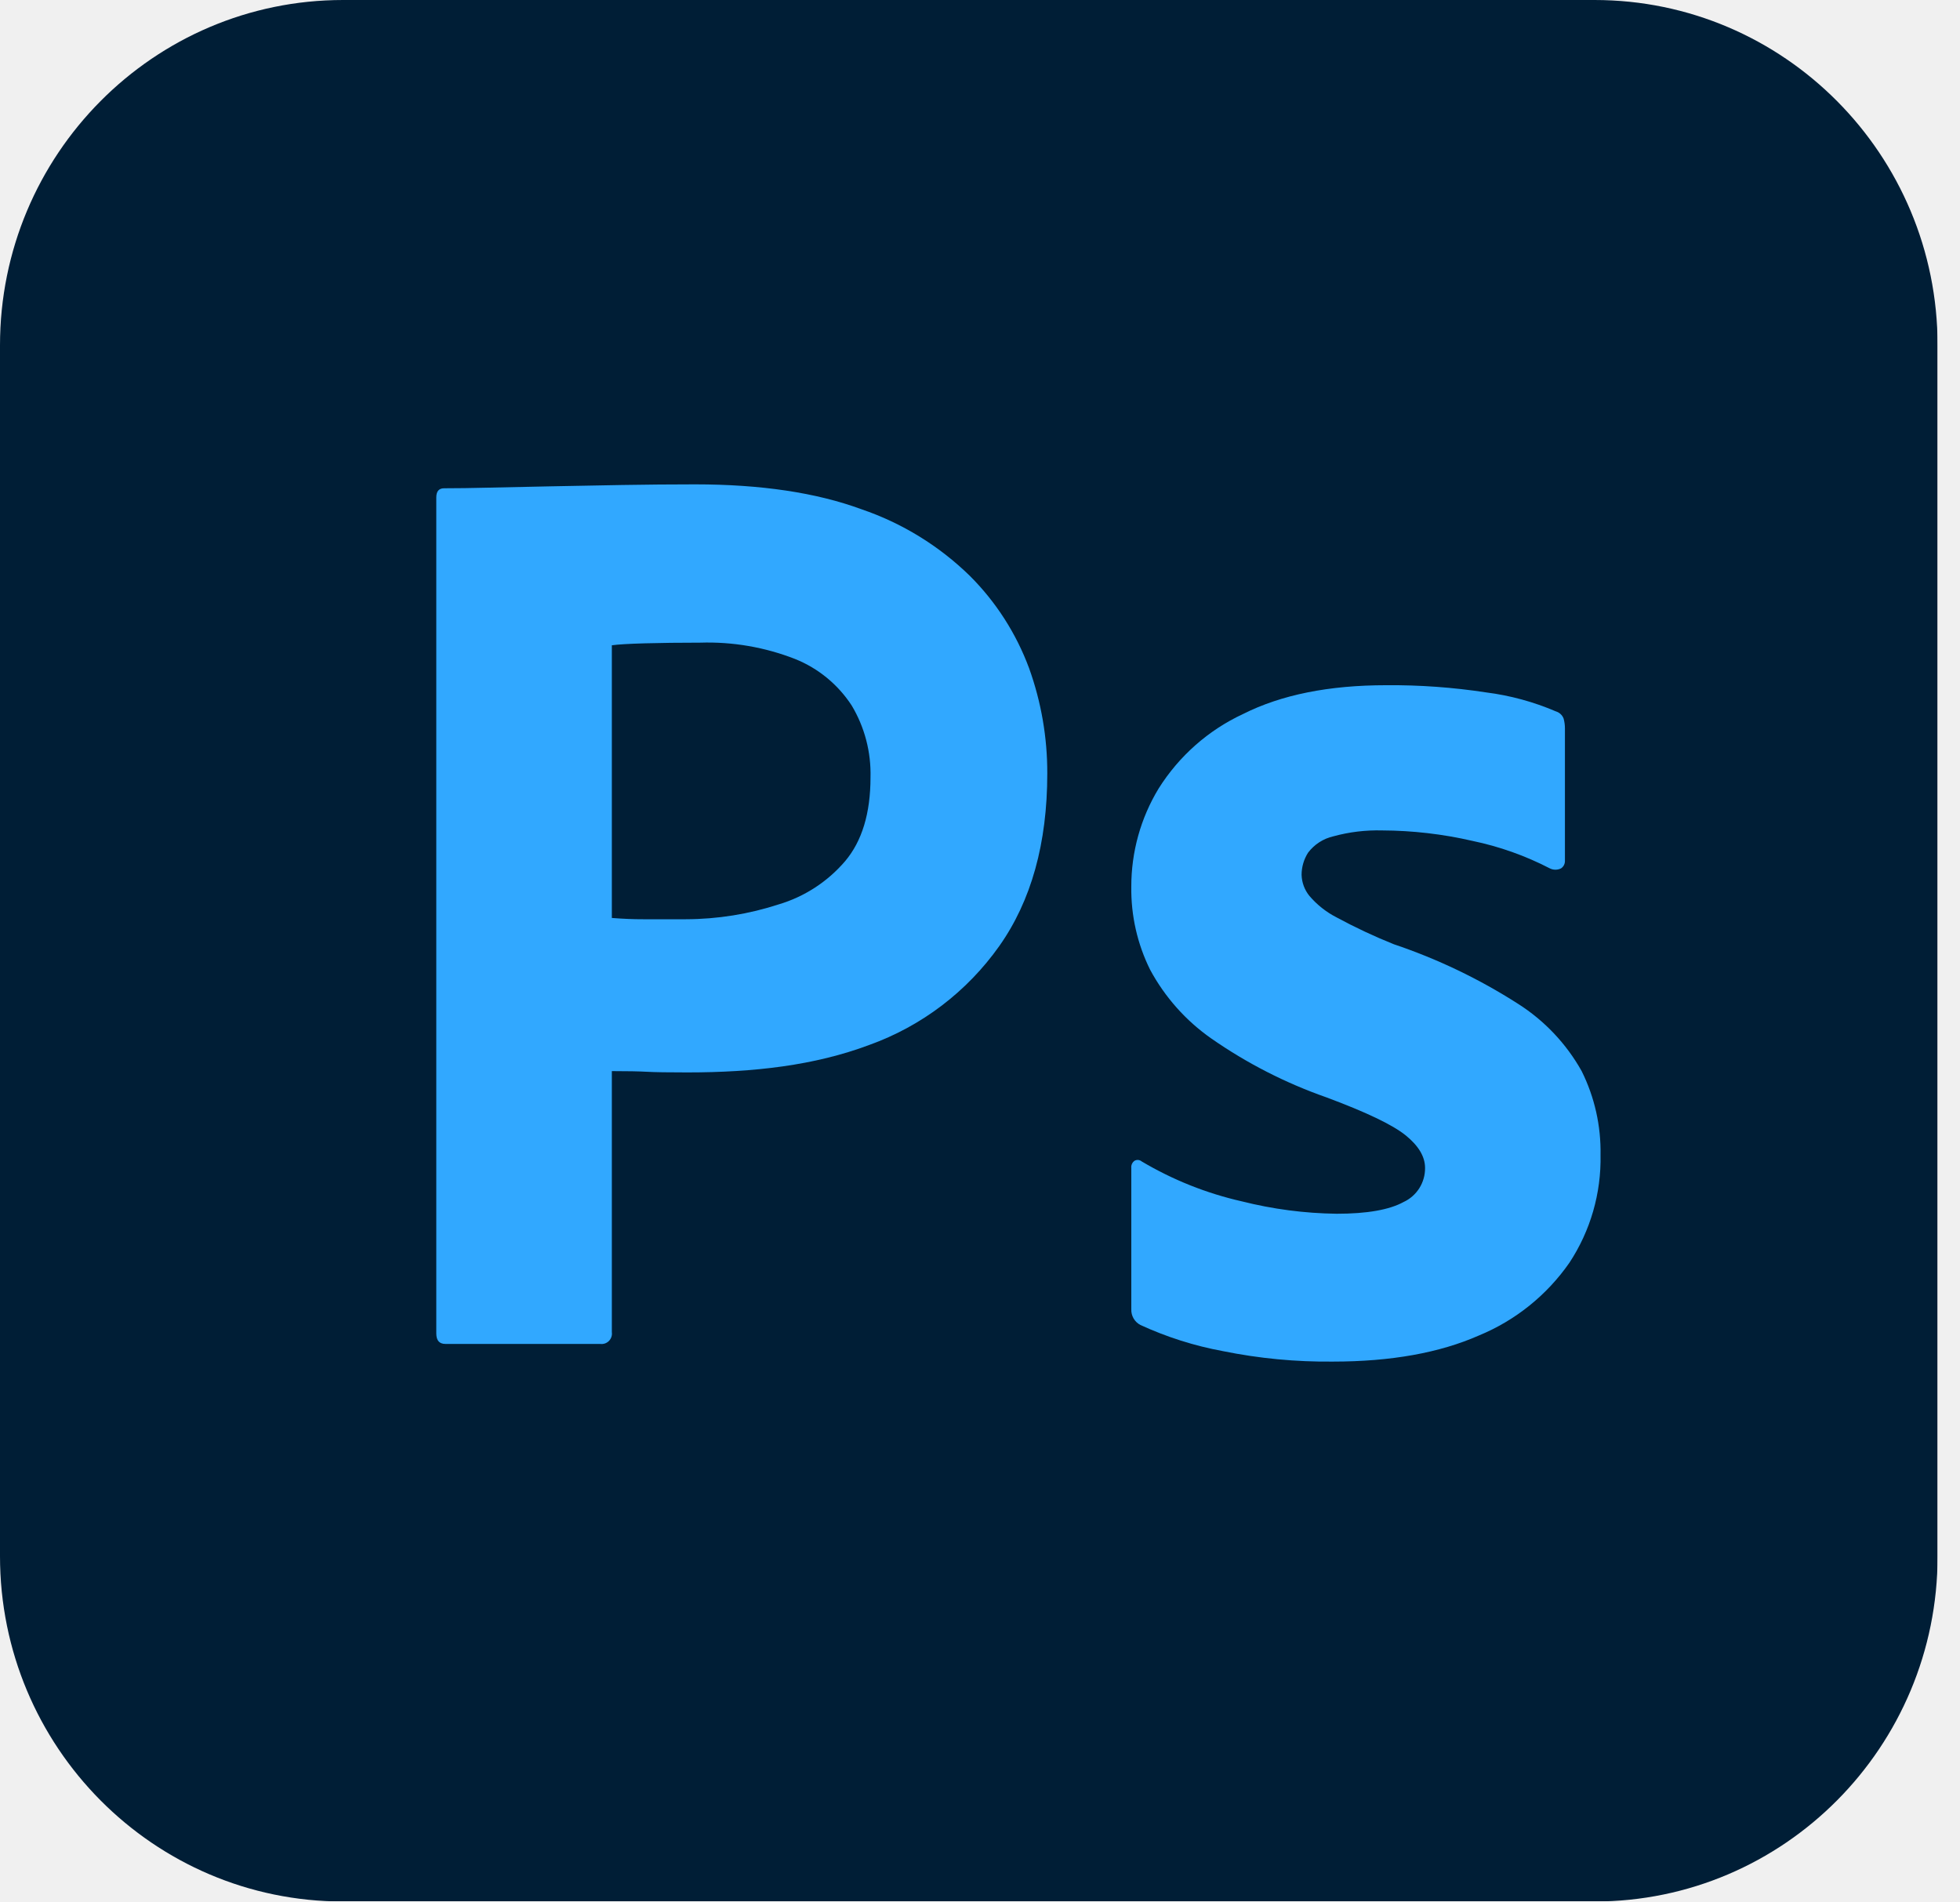
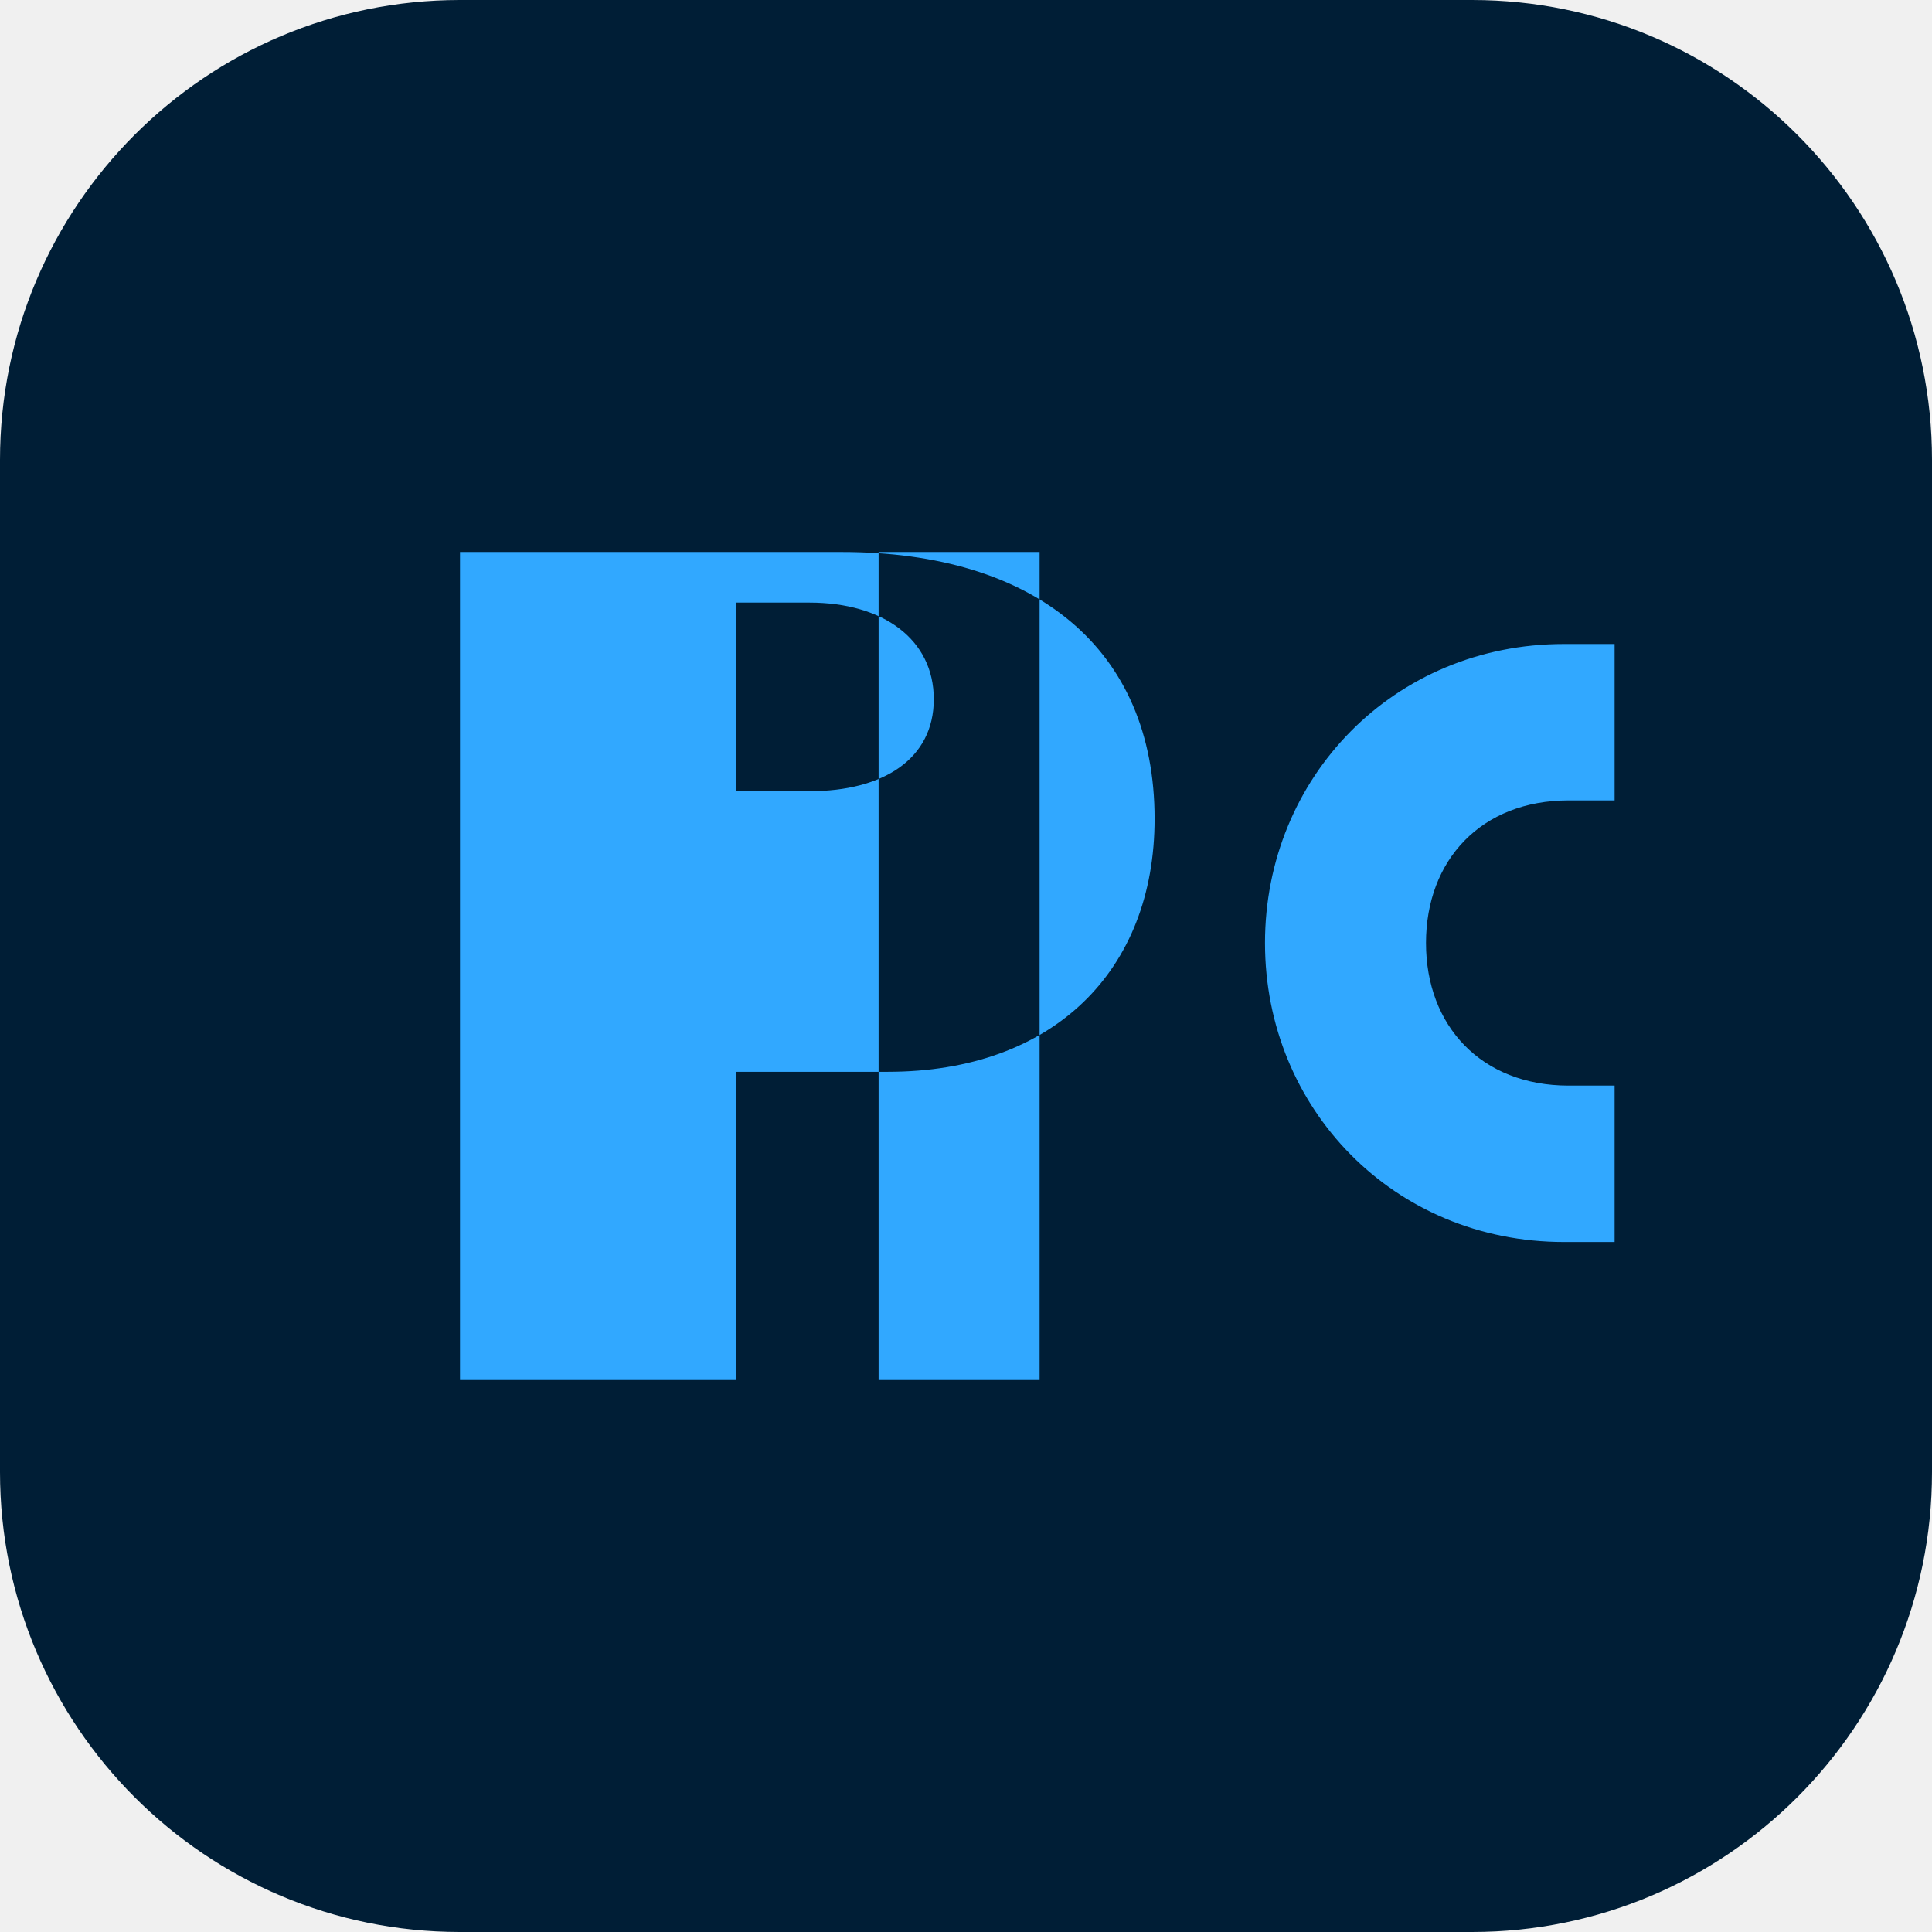
- <svg xmlns="http://www.w3.org/2000/svg" width="67" height="65" viewBox="0 0 67 65" fill="none">
-   <g clip-path="url(#clip0_211_734)">
-     <mask id="mask0_211_734" style="mask-type:luminance" maskUnits="userSpaceOnUse" x="0" y="0" width="67" height="65">
-       <path d="M66.234 0H0V65H66.234V0Z" fill="white" />
-     </mask>
-     <g mask="url(#mask0_211_734)">
-       <path d="M54.505 0H11.729C5.251 0 0 5.286 0 11.806V53.194C0 59.714 5.251 65 11.729 65H54.505C60.983 65 66.234 59.714 66.234 53.194V11.806C66.234 5.286 60.983 0 54.505 0Z" fill="#001E36" />
-       <path d="M14.914 45.582V17.004C14.914 16.796 15.003 16.691 15.181 16.691C15.654 16.691 16.086 16.684 16.738 16.669C17.39 16.654 18.093 16.639 18.849 16.624C19.604 16.609 20.404 16.595 21.248 16.579C22.092 16.565 22.929 16.557 23.759 16.557C26.009 16.557 27.905 16.84 29.446 17.407C30.836 17.88 32.103 18.659 33.156 19.688C34.048 20.579 34.738 21.655 35.178 22.841C35.593 23.995 35.804 25.213 35.8 26.441C35.8 28.826 35.252 30.794 34.156 32.344C33.053 33.9 31.502 35.079 29.712 35.721C27.846 36.421 25.773 36.659 23.492 36.659C22.84 36.659 22.381 36.652 22.114 36.637C21.848 36.622 21.448 36.614 20.915 36.614V45.537C20.923 45.592 20.918 45.648 20.9 45.7C20.883 45.752 20.854 45.8 20.815 45.839C20.776 45.878 20.729 45.907 20.677 45.925C20.625 45.942 20.569 45.947 20.515 45.94H15.225C15.018 45.94 14.914 45.821 14.914 45.582ZM20.915 22.058V31.379C21.3 31.409 21.655 31.424 21.981 31.423H23.448C24.526 31.42 25.598 31.248 26.625 30.913C27.505 30.65 28.291 30.137 28.89 29.437C29.468 28.752 29.757 27.797 29.757 26.575C29.78 25.71 29.557 24.856 29.113 24.115C28.646 23.399 27.971 22.844 27.18 22.527C26.147 22.123 25.044 21.933 23.936 21.968C23.225 21.968 22.596 21.976 22.048 21.991C21.5 22.006 21.122 22.029 20.915 22.058Z" fill="#31A8FF" />
-       <path d="M52.979 29.684C52.144 29.252 51.255 28.936 50.336 28.745C49.322 28.511 48.287 28.391 47.248 28.387C46.685 28.372 46.124 28.439 45.581 28.588C45.236 28.666 44.929 28.864 44.715 29.147C44.57 29.374 44.493 29.638 44.493 29.907C44.501 30.169 44.595 30.421 44.759 30.623C45.019 30.929 45.336 31.179 45.692 31.361C46.326 31.704 46.979 32.01 47.647 32.278C49.139 32.78 50.563 33.463 51.891 34.313C52.795 34.887 53.543 35.678 54.068 36.616C54.509 37.503 54.73 38.486 54.712 39.478C54.739 40.788 54.367 42.076 53.646 43.168C52.874 44.276 51.802 45.137 50.558 45.65C49.209 46.246 47.543 46.544 45.559 46.544C44.299 46.557 43.04 46.437 41.804 46.186C40.831 46.007 39.883 45.706 38.983 45.292C38.886 45.241 38.805 45.164 38.75 45.069C38.695 44.974 38.668 44.865 38.672 44.755V39.925C38.667 39.878 38.674 39.83 38.694 39.787C38.713 39.743 38.744 39.706 38.783 39.679C38.821 39.657 38.865 39.648 38.909 39.652C38.953 39.656 38.994 39.673 39.028 39.702C40.091 40.333 41.245 40.793 42.449 41.066C43.51 41.333 44.598 41.476 45.692 41.49C46.729 41.49 47.492 41.356 47.981 41.088C48.201 40.986 48.388 40.822 48.518 40.616C48.648 40.41 48.716 40.17 48.714 39.925C48.714 39.538 48.492 39.166 48.047 38.807C47.603 38.449 46.7 38.017 45.337 37.51C43.942 37.021 42.619 36.344 41.405 35.498C40.536 34.89 39.821 34.086 39.316 33.15C38.879 32.269 38.658 31.295 38.672 30.31C38.67 29.127 38.992 27.966 39.605 26.956C40.304 25.844 41.306 24.958 42.493 24.407C43.796 23.751 45.425 23.423 47.381 23.423C48.526 23.413 49.67 23.496 50.802 23.669C51.622 23.773 52.423 23.991 53.184 24.317C53.244 24.335 53.3 24.366 53.346 24.409C53.392 24.451 53.428 24.504 53.45 24.563C53.48 24.672 53.495 24.785 53.495 24.898V29.416C53.498 29.468 53.487 29.52 53.464 29.568C53.441 29.615 53.405 29.655 53.362 29.684C53.302 29.714 53.237 29.729 53.17 29.729C53.104 29.729 53.039 29.714 52.979 29.684Z" fill="#31A8FF" />
-     </g>
-   </g>
-   <defs>
-     <clipPath id="clip0_211_734">
-       <rect width="67" height="65" fill="white" />
-     </clipPath>
-   </defs>
+ <svg xmlns="http://www.w3.org/2000/svg" width="42" height="42" viewBox="0 0 42 42" role="img" aria-label="Photoshop">
+   <rect width="42" height="42" rx="10" fill="#001E36" />
+   <path d="M10 30V12h8.3c4.2 0 6.8 2.1 6.8 5.8 0 3.3-2.2 5.5-5.8 5.5H16v6.7H10Zm6-12.8h1.6c1.6 0 2.7-.7 2.7-2s-1.1-2.1-2.7-2.1H16v4.1Zm11.5 3.3c0-3.6 2.8-6.5 6.5-6.5h1.1v3.4h-1c-1.9 0-3.1 1.3-3.1 3.1s1.2 3.1 3.1 3.1h1v3.4h-1.1c-3.7 0-6.5-2.9-6.5-6.5Zm-8.4 9.5h3.5V12h-3.5v18Z" fill="#31A8FF" />
</svg>
